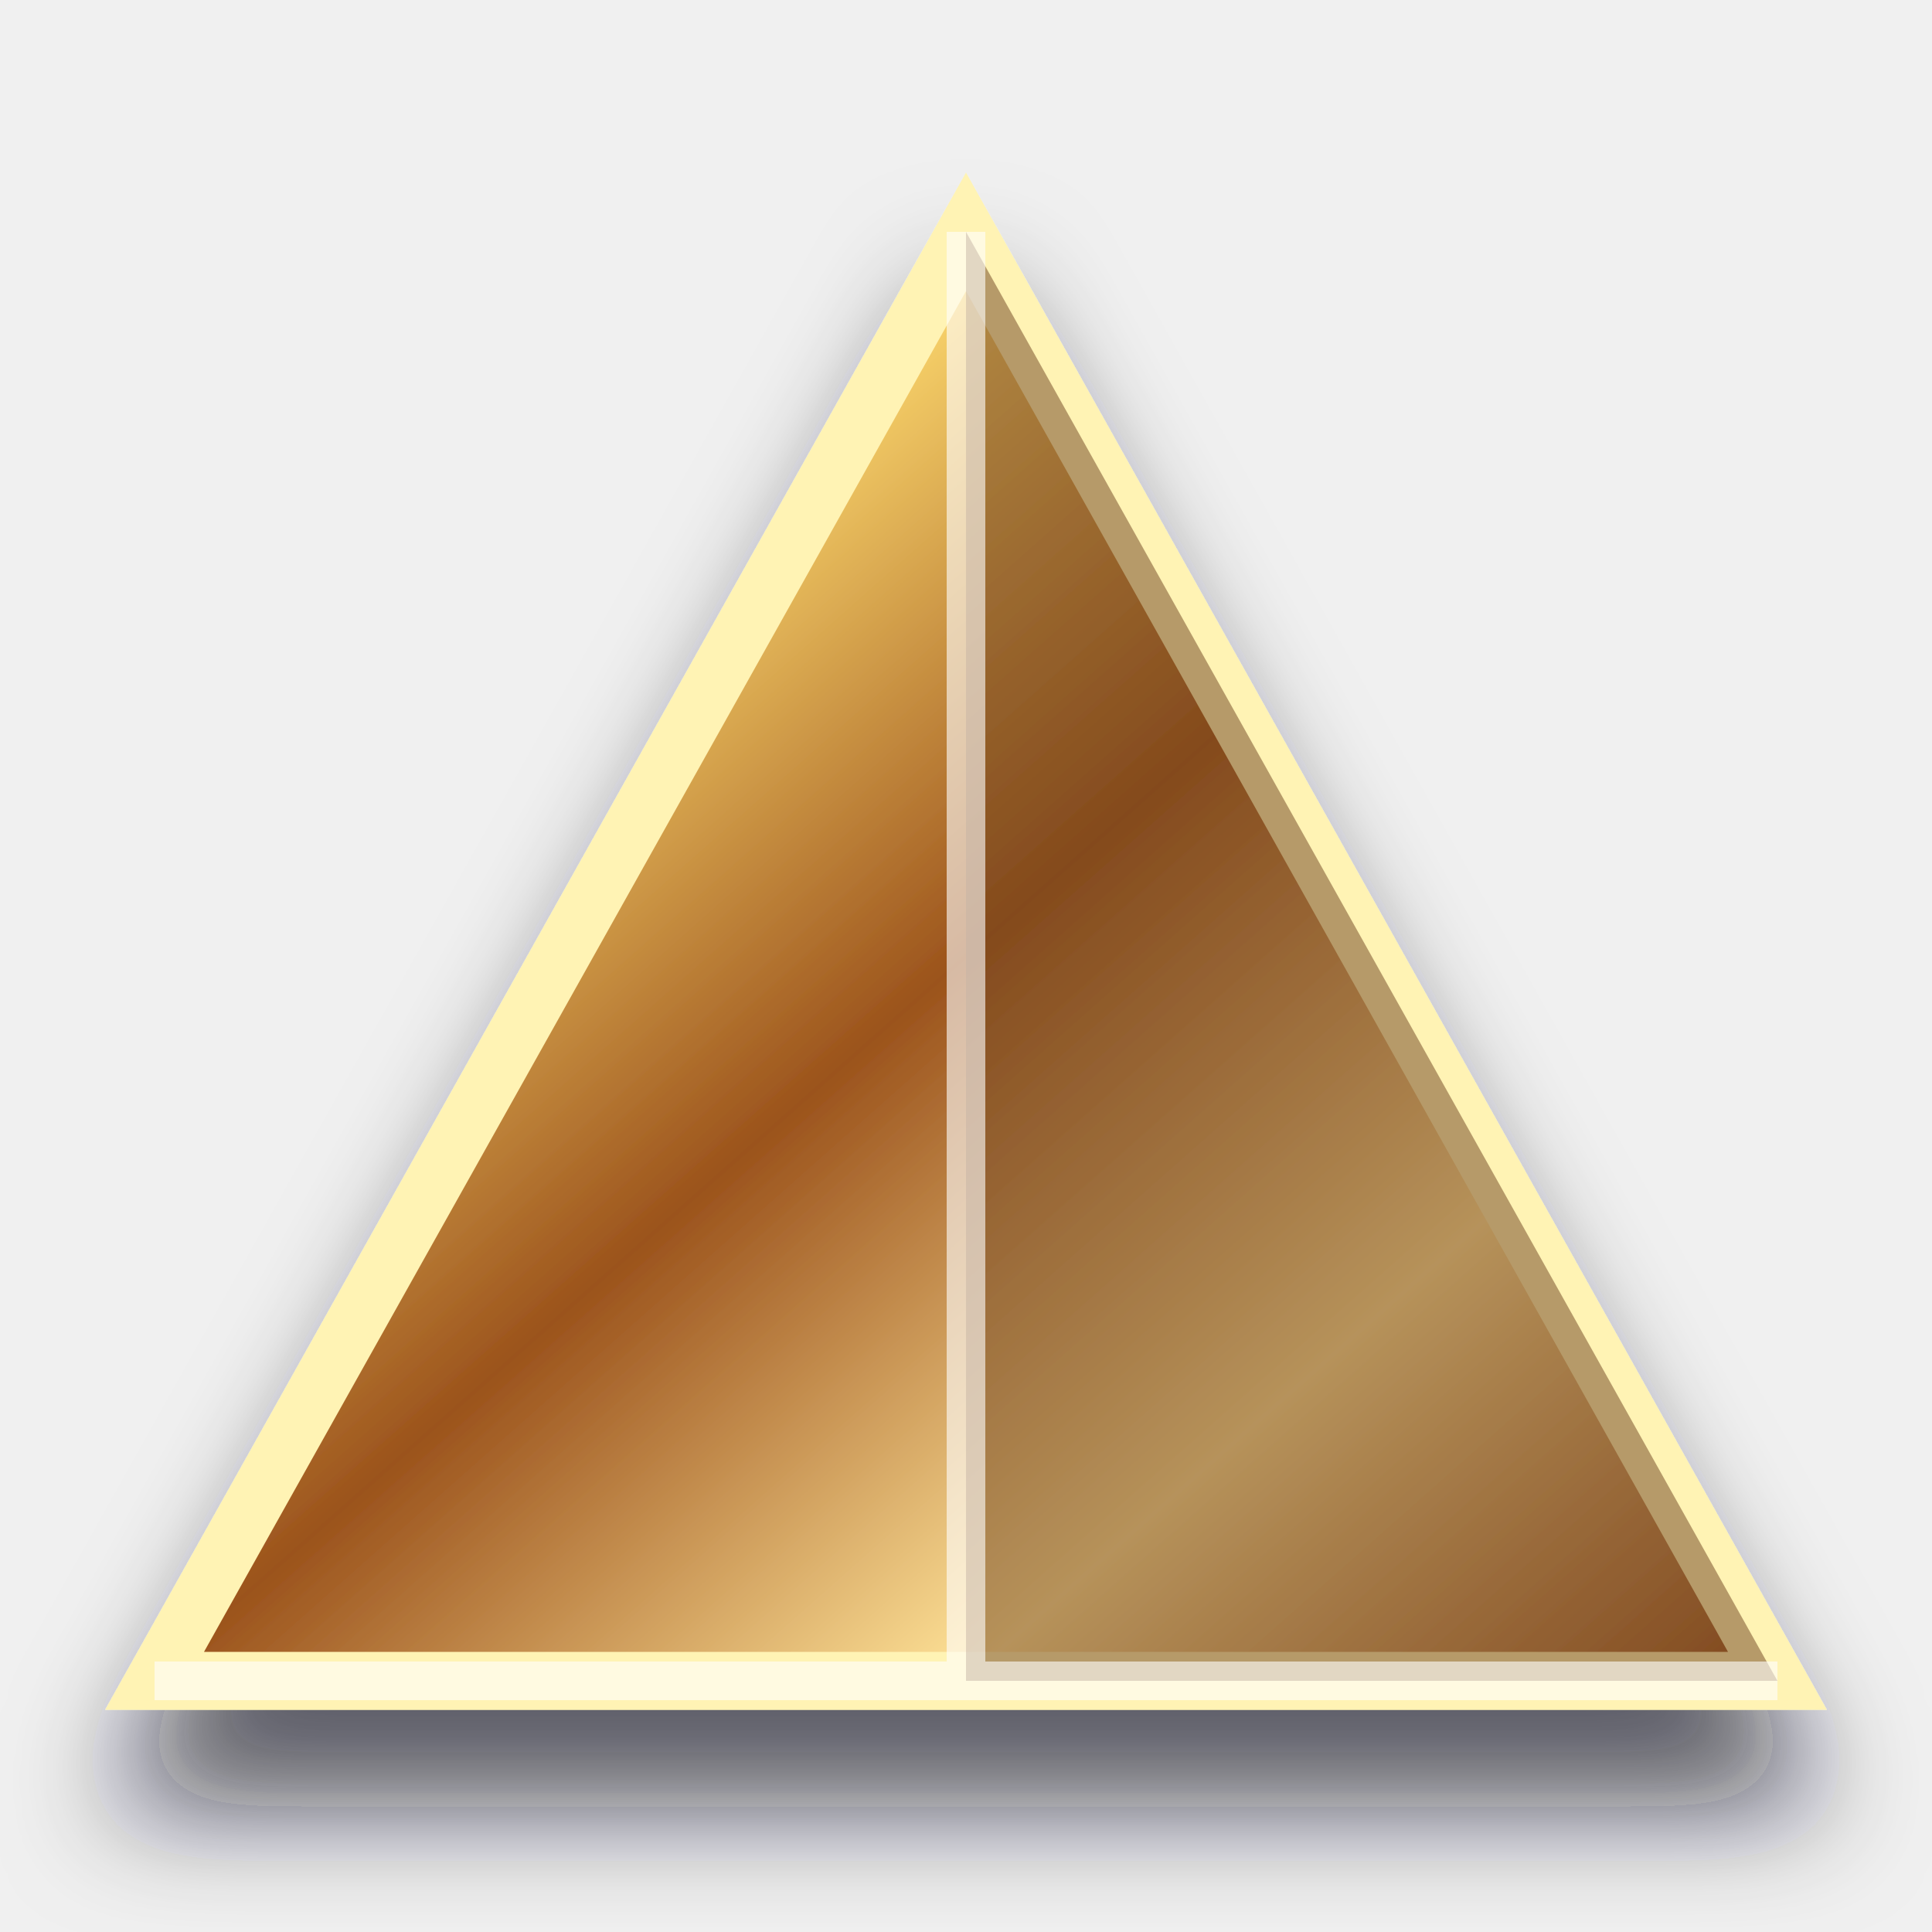
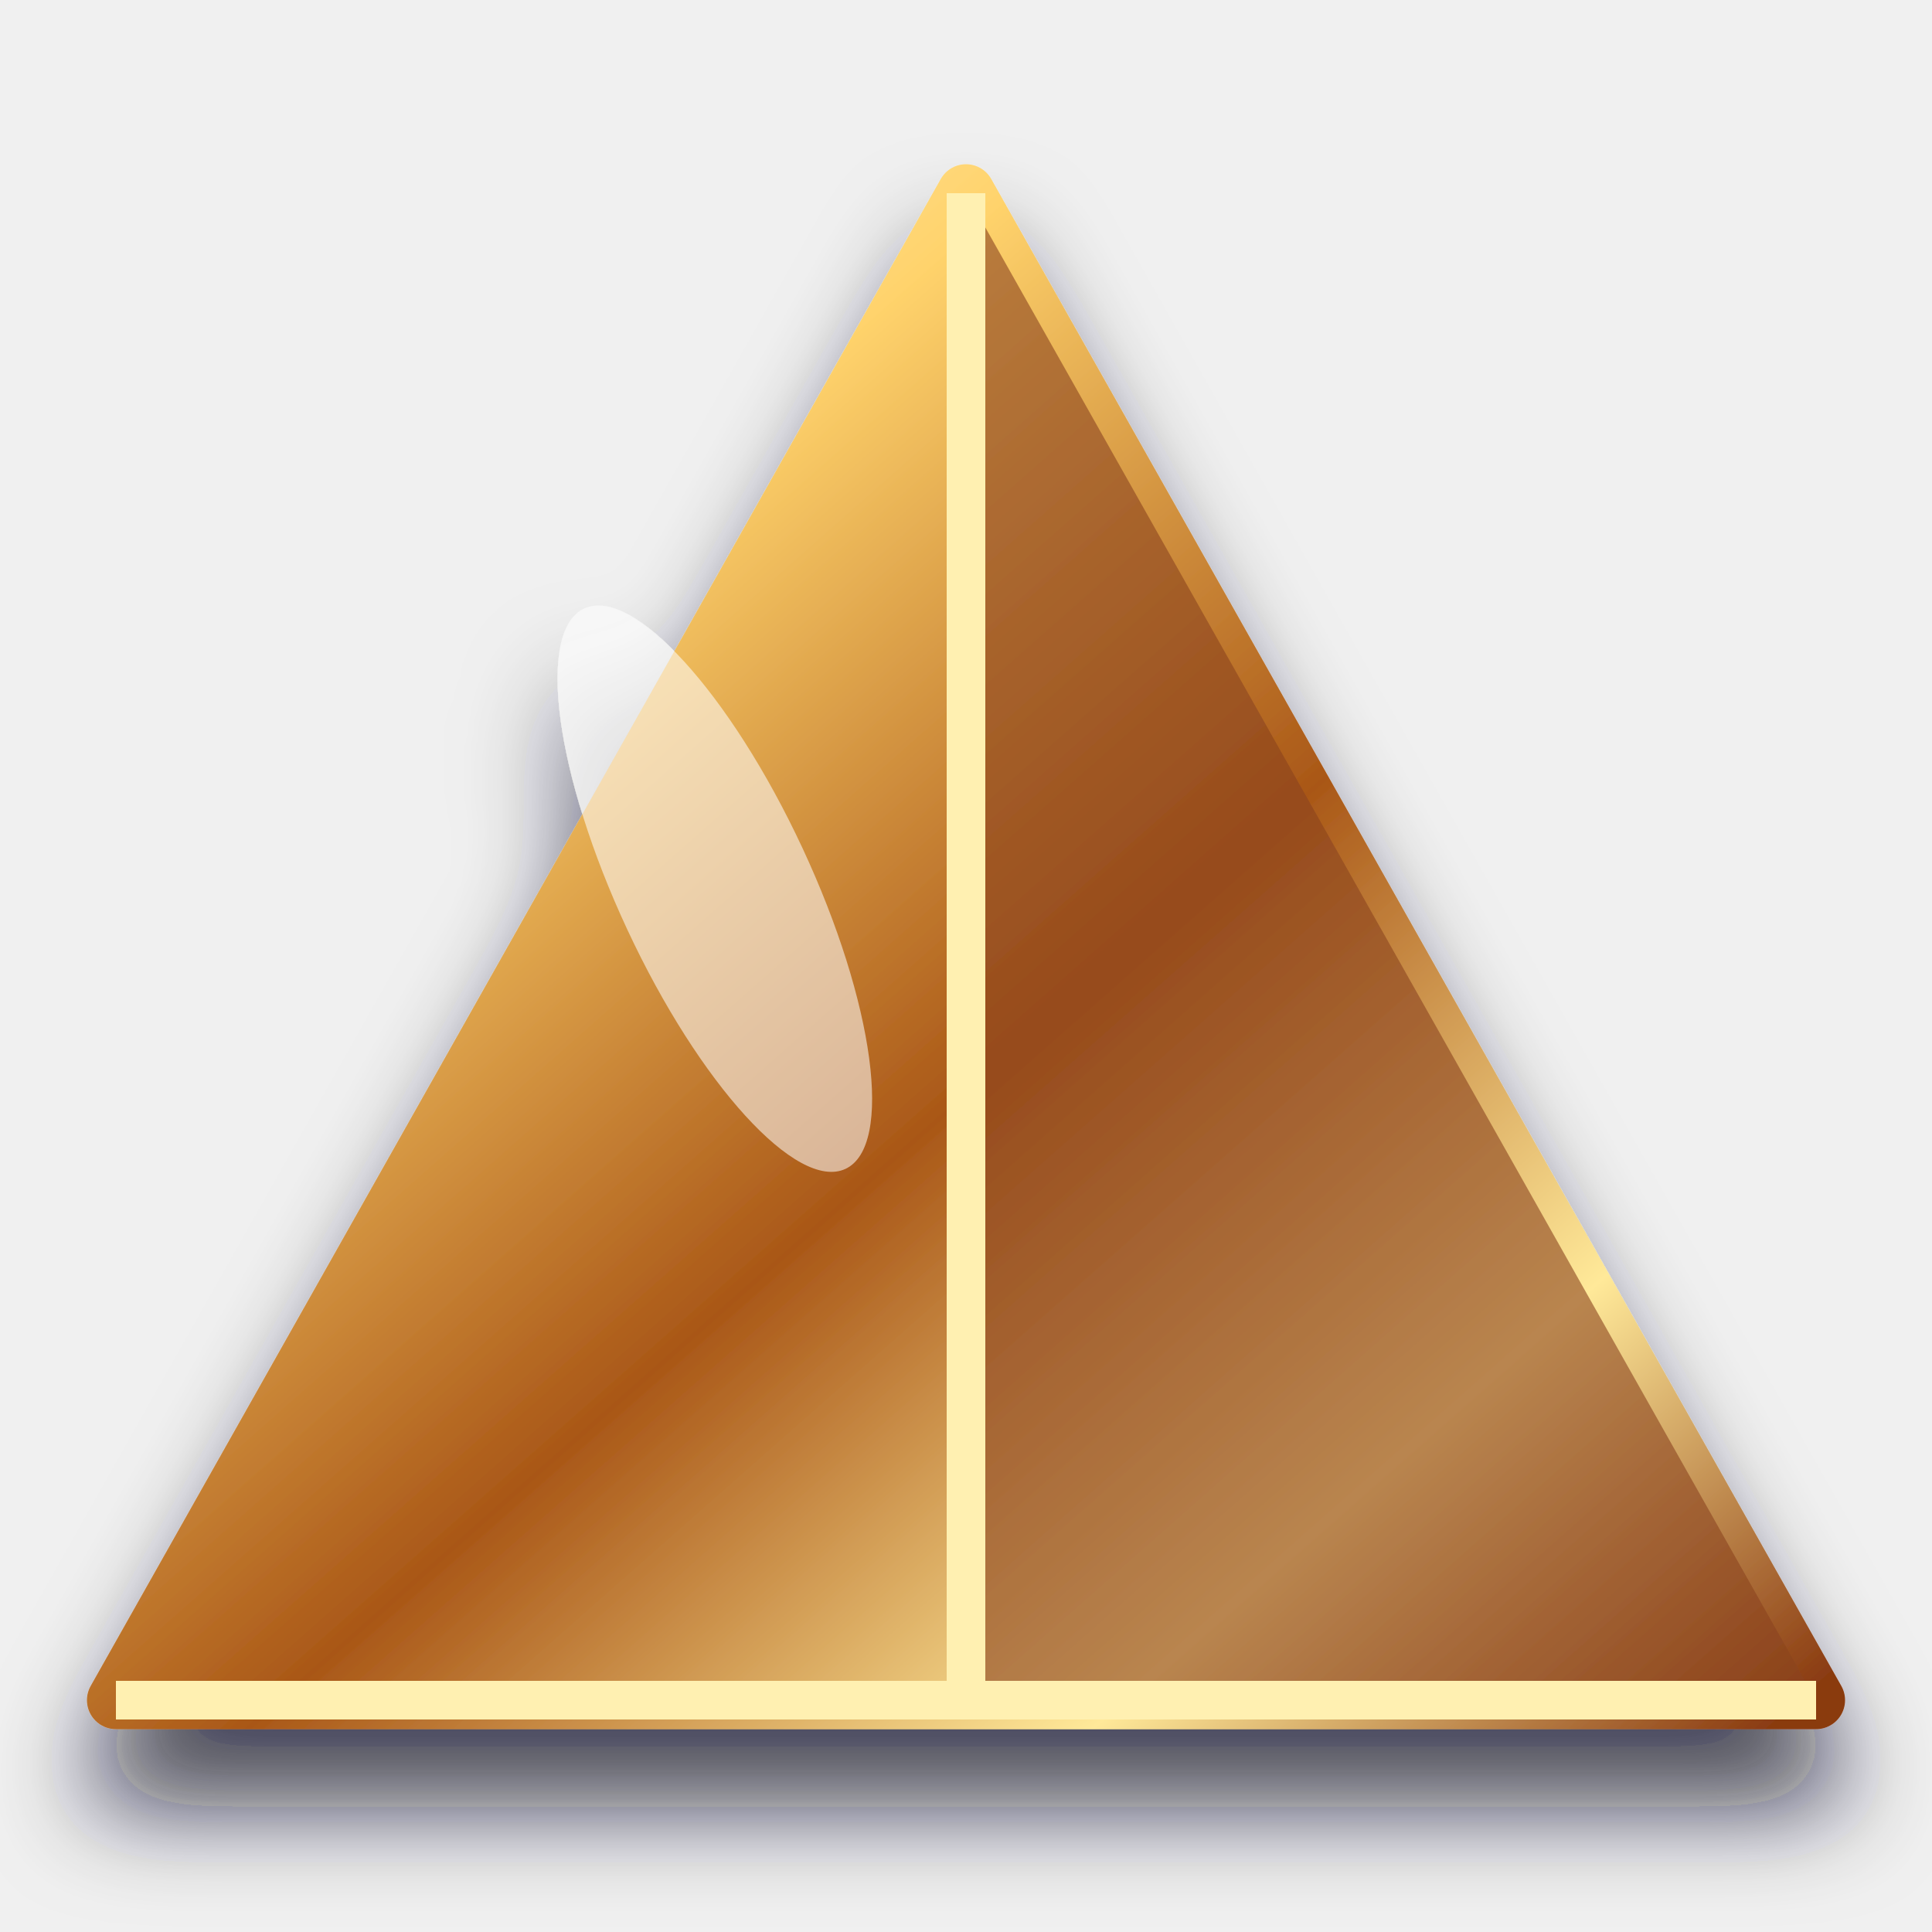
<svg xmlns="http://www.w3.org/2000/svg" viewBox="0 0 100 100" width="256" height="256">
  <defs>
-     <linearGradient id="main" x1="0" y1="0" x2="1" y2="1">
-       <stop stop-color="#fff0a0" />
-       <stop offset=".28" stop-color="#dca74a" />
-       <stop offset=".73" stop-color="#75471f" />
-       <stop offset="1" stop-color="#dca74a" />
+     <linearGradient id="main" x1=".1" y1="0" x2=".9" y2="1">
+       <stop stop-color="#fff0a2" />
+       <stop offset=".3" stop-color="#e9a53d" />
+       <stop offset=".68" stop-color="#6d3515" />
+       <stop offset="1" stop-color="#e9a53d" />
    </linearGradient>
    <linearGradient id="gold" x1="0" y1="0" x2="1" y2="1">
-       <stop stop-color="#fffad7" />
-       <stop offset=".25" stop-color="#ffdc70" />
-       <stop offset=".5" stop-color="#9b531c" />
-       <stop offset=".75" stop-color="#ffe398" />
-       <stop offset="1" stop-color="#8e481a" />
+       <stop stop-color="#fff9d9" />
+       <stop offset=".26" stop-color="#ffd36c" />
+       <stop offset=".55" stop-color="#a95717" />
+       <stop offset=".8" stop-color="#ffe999" />
+       <stop offset="1" stop-color="#8a3b11" />
    </linearGradient>
-     <linearGradient id="leaf" x1="0" y1="0" x2="1" y2="1">
-       <stop stop-color="#e6ffba" />
-       <stop offset=".4" stop-color="#3bbac5" />
-       <stop offset="1" stop-color="#0b593b" />
+     <linearGradient id="light" x1="0" y1="0" x2="1" y2="1">
+       <stop stop-color="#fff" />
+       <stop offset=".32" stop-color="#50d4d1" />
+       <stop offset=".72" stop-color="#e9a53d" />
+       <stop offset="1" stop-color="#6d3515" />
    </linearGradient>
    <filter id="shadow" x="-35%" y="-35%" width="170%" height="180%">
-       <feDropShadow dx="0" dy="5" stdDeviation="3" flood-color="#150b25" flood-opacity=".68" />
+       <feDropShadow dx="0" dy="4" stdDeviation="2.6" flood-color="#140b27" flood-opacity=".75" />
    </filter>
  </defs>
  <g filter="url(#shadow)">
-     <path d="M50 12L92 87H8Z" fill="url(#gold)" stroke="#fff3b4" stroke-width="3" />
-     <path d="M50 12V87H92Z" fill="#6d411e" opacity=".5" />
-     <path d="M8 87H92M50 12V87" fill="none" stroke="#fff" stroke-width="2" opacity=".6" />
+     <path d="M50 10L94 88H6Z" fill="url(#gold)" stroke="url(#gold)" stroke-width="3" stroke-linejoin="round" />
+     <path d="M50 10L94 88H50Z" fill="#8a431f99" stroke="none" stroke-width="0" stroke-linejoin="round" />
+     <path d="M50 10V88M6 88H94" fill="none" stroke="#fff0b1" stroke-width="2" stroke-linejoin="round" />
+     <ellipse cx="37" cy="46" rx="5" ry="16" fill="#fff" opacity=".55" transform="rotate(-25 37 46)" />
  </g>
</svg>
